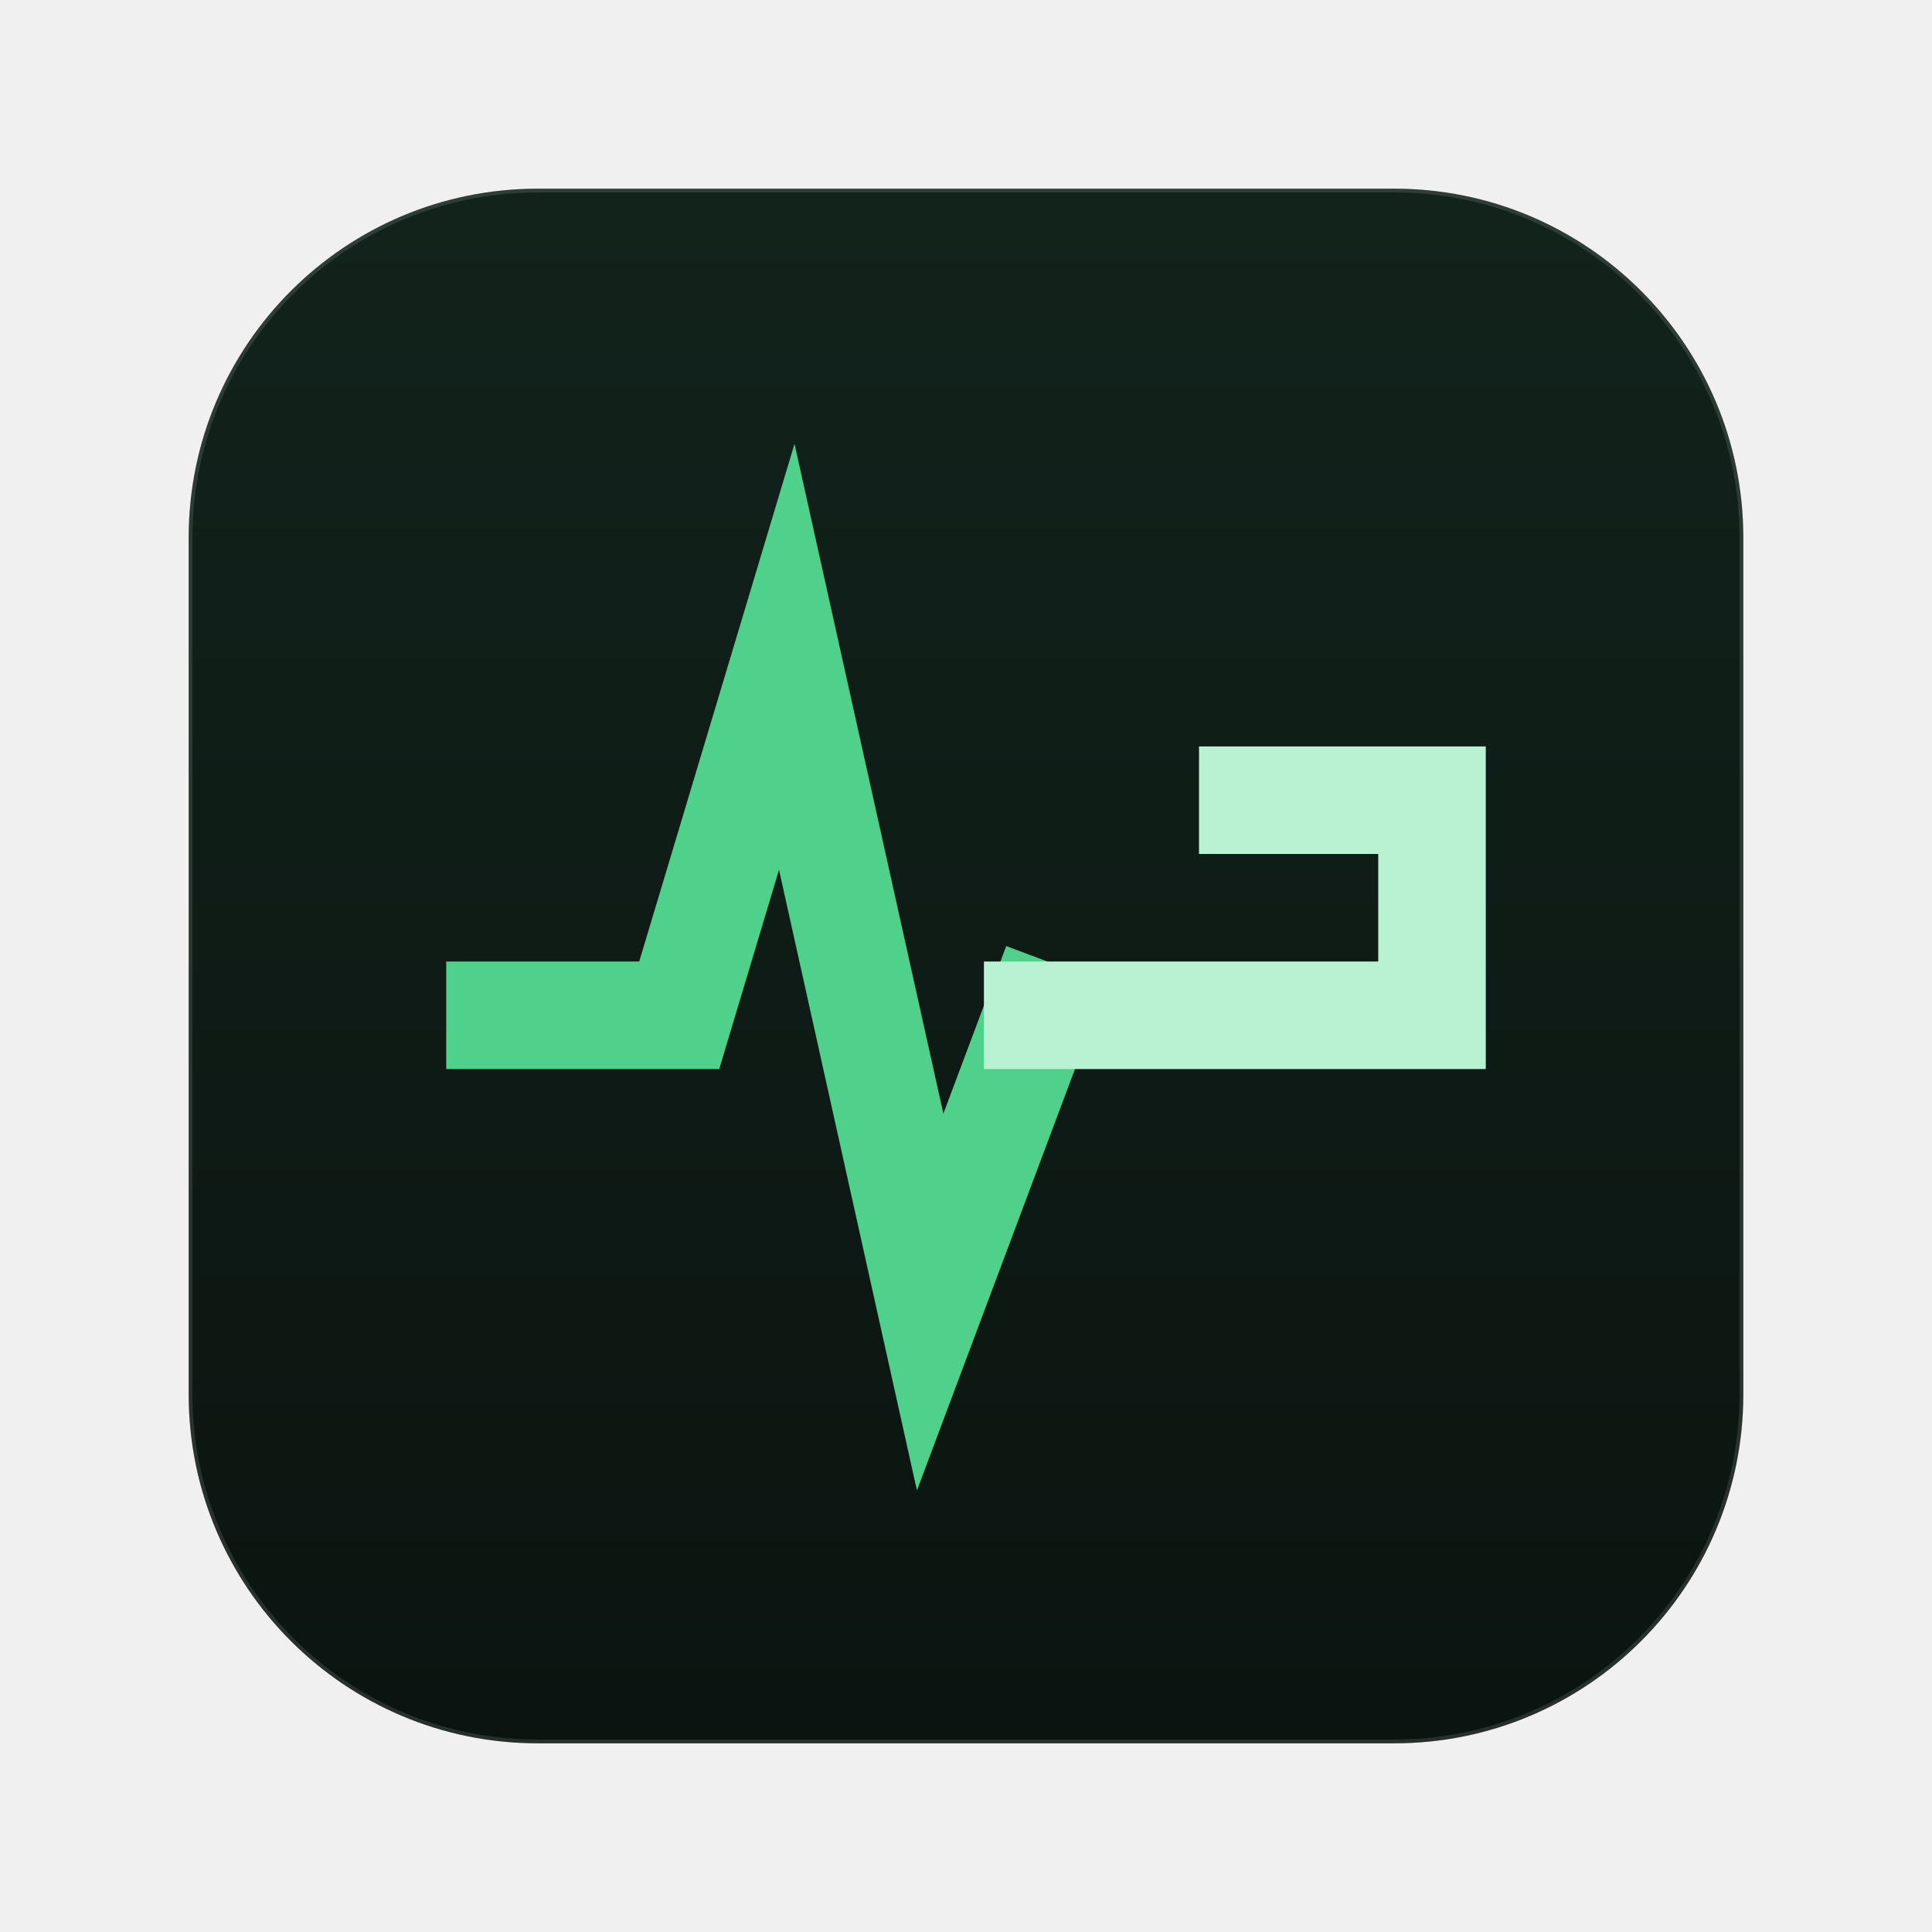
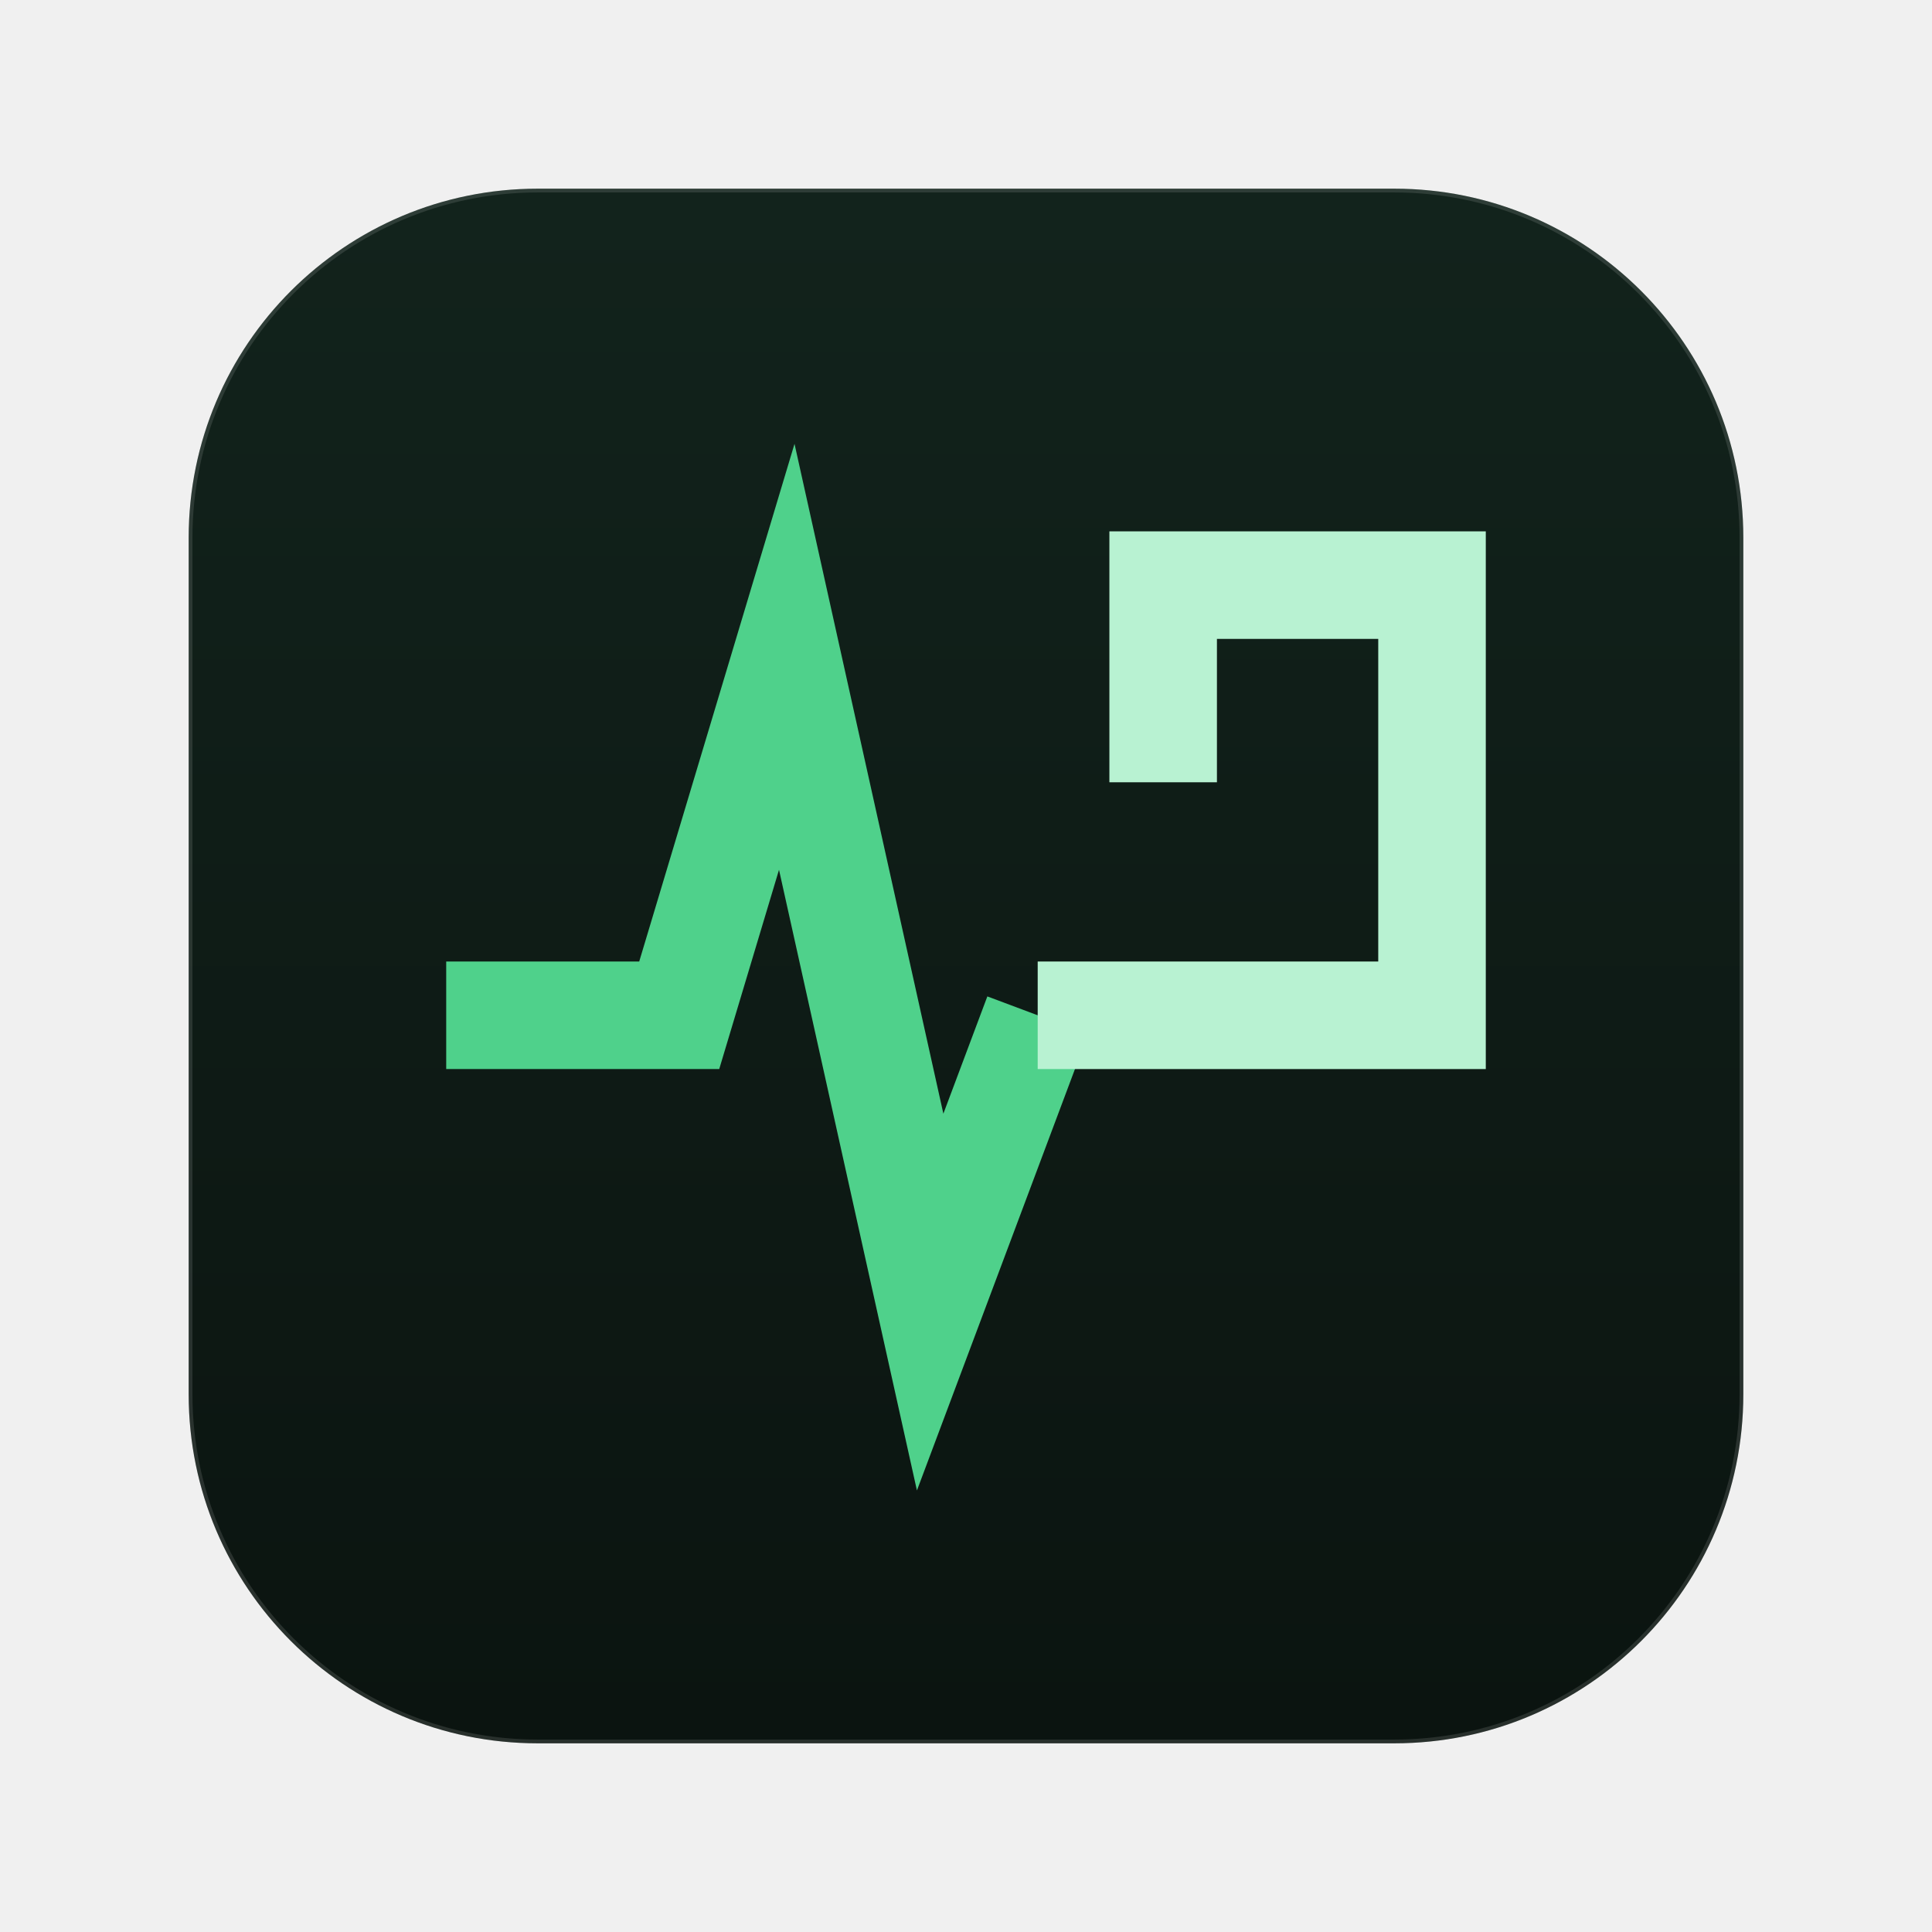
<svg xmlns="http://www.w3.org/2000/svg" width="1024" height="1024" viewBox="0 0 1024 1024">
  <defs>
+     <clipPath id="c">
+       <path d="M0 0H31V35H61V70H0Z" />
+     </clipPath>
    <linearGradient id="bg" x1="0" y1="0" x2="0" y2="1">
      <stop offset="0" stop-color="#12231c" />
      <stop offset="1" stop-color="#0b1410" />
    </linearGradient>
  </defs>
  <rect x="100" y="100" width="824" height="824" rx="185" fill="url(#bg)" />
  <rect x="101" y="101" width="822" height="822" rx="184" fill="none" stroke="#ffffff" stroke-opacity=".12" stroke-width="2" />
-   <g transform="translate(227 177.125) scale(9.5)" fill="none" stroke-width="6" stroke-linecap="square" stroke-linejoin="miter">
-     <path d="M4 38H14L20 18L28 54L34 38" stroke="#4fd18b" />
-     <path d="M34 38H56V26H46" stroke="#b8f2d2" />
+   <g transform="translate(227 177.125) scale(9.5)" fill="none" stroke-width="6" stroke-linecap="butt" stroke-linejoin="miter">
+     <path d="M1 38H14L20 18L28 54L34 38" stroke="#4fd18b" clip-path="url(#c)" />
+     <path d="M34 38H56V14H41V25" stroke="#b8f2d2" />
  </g>
</svg>
